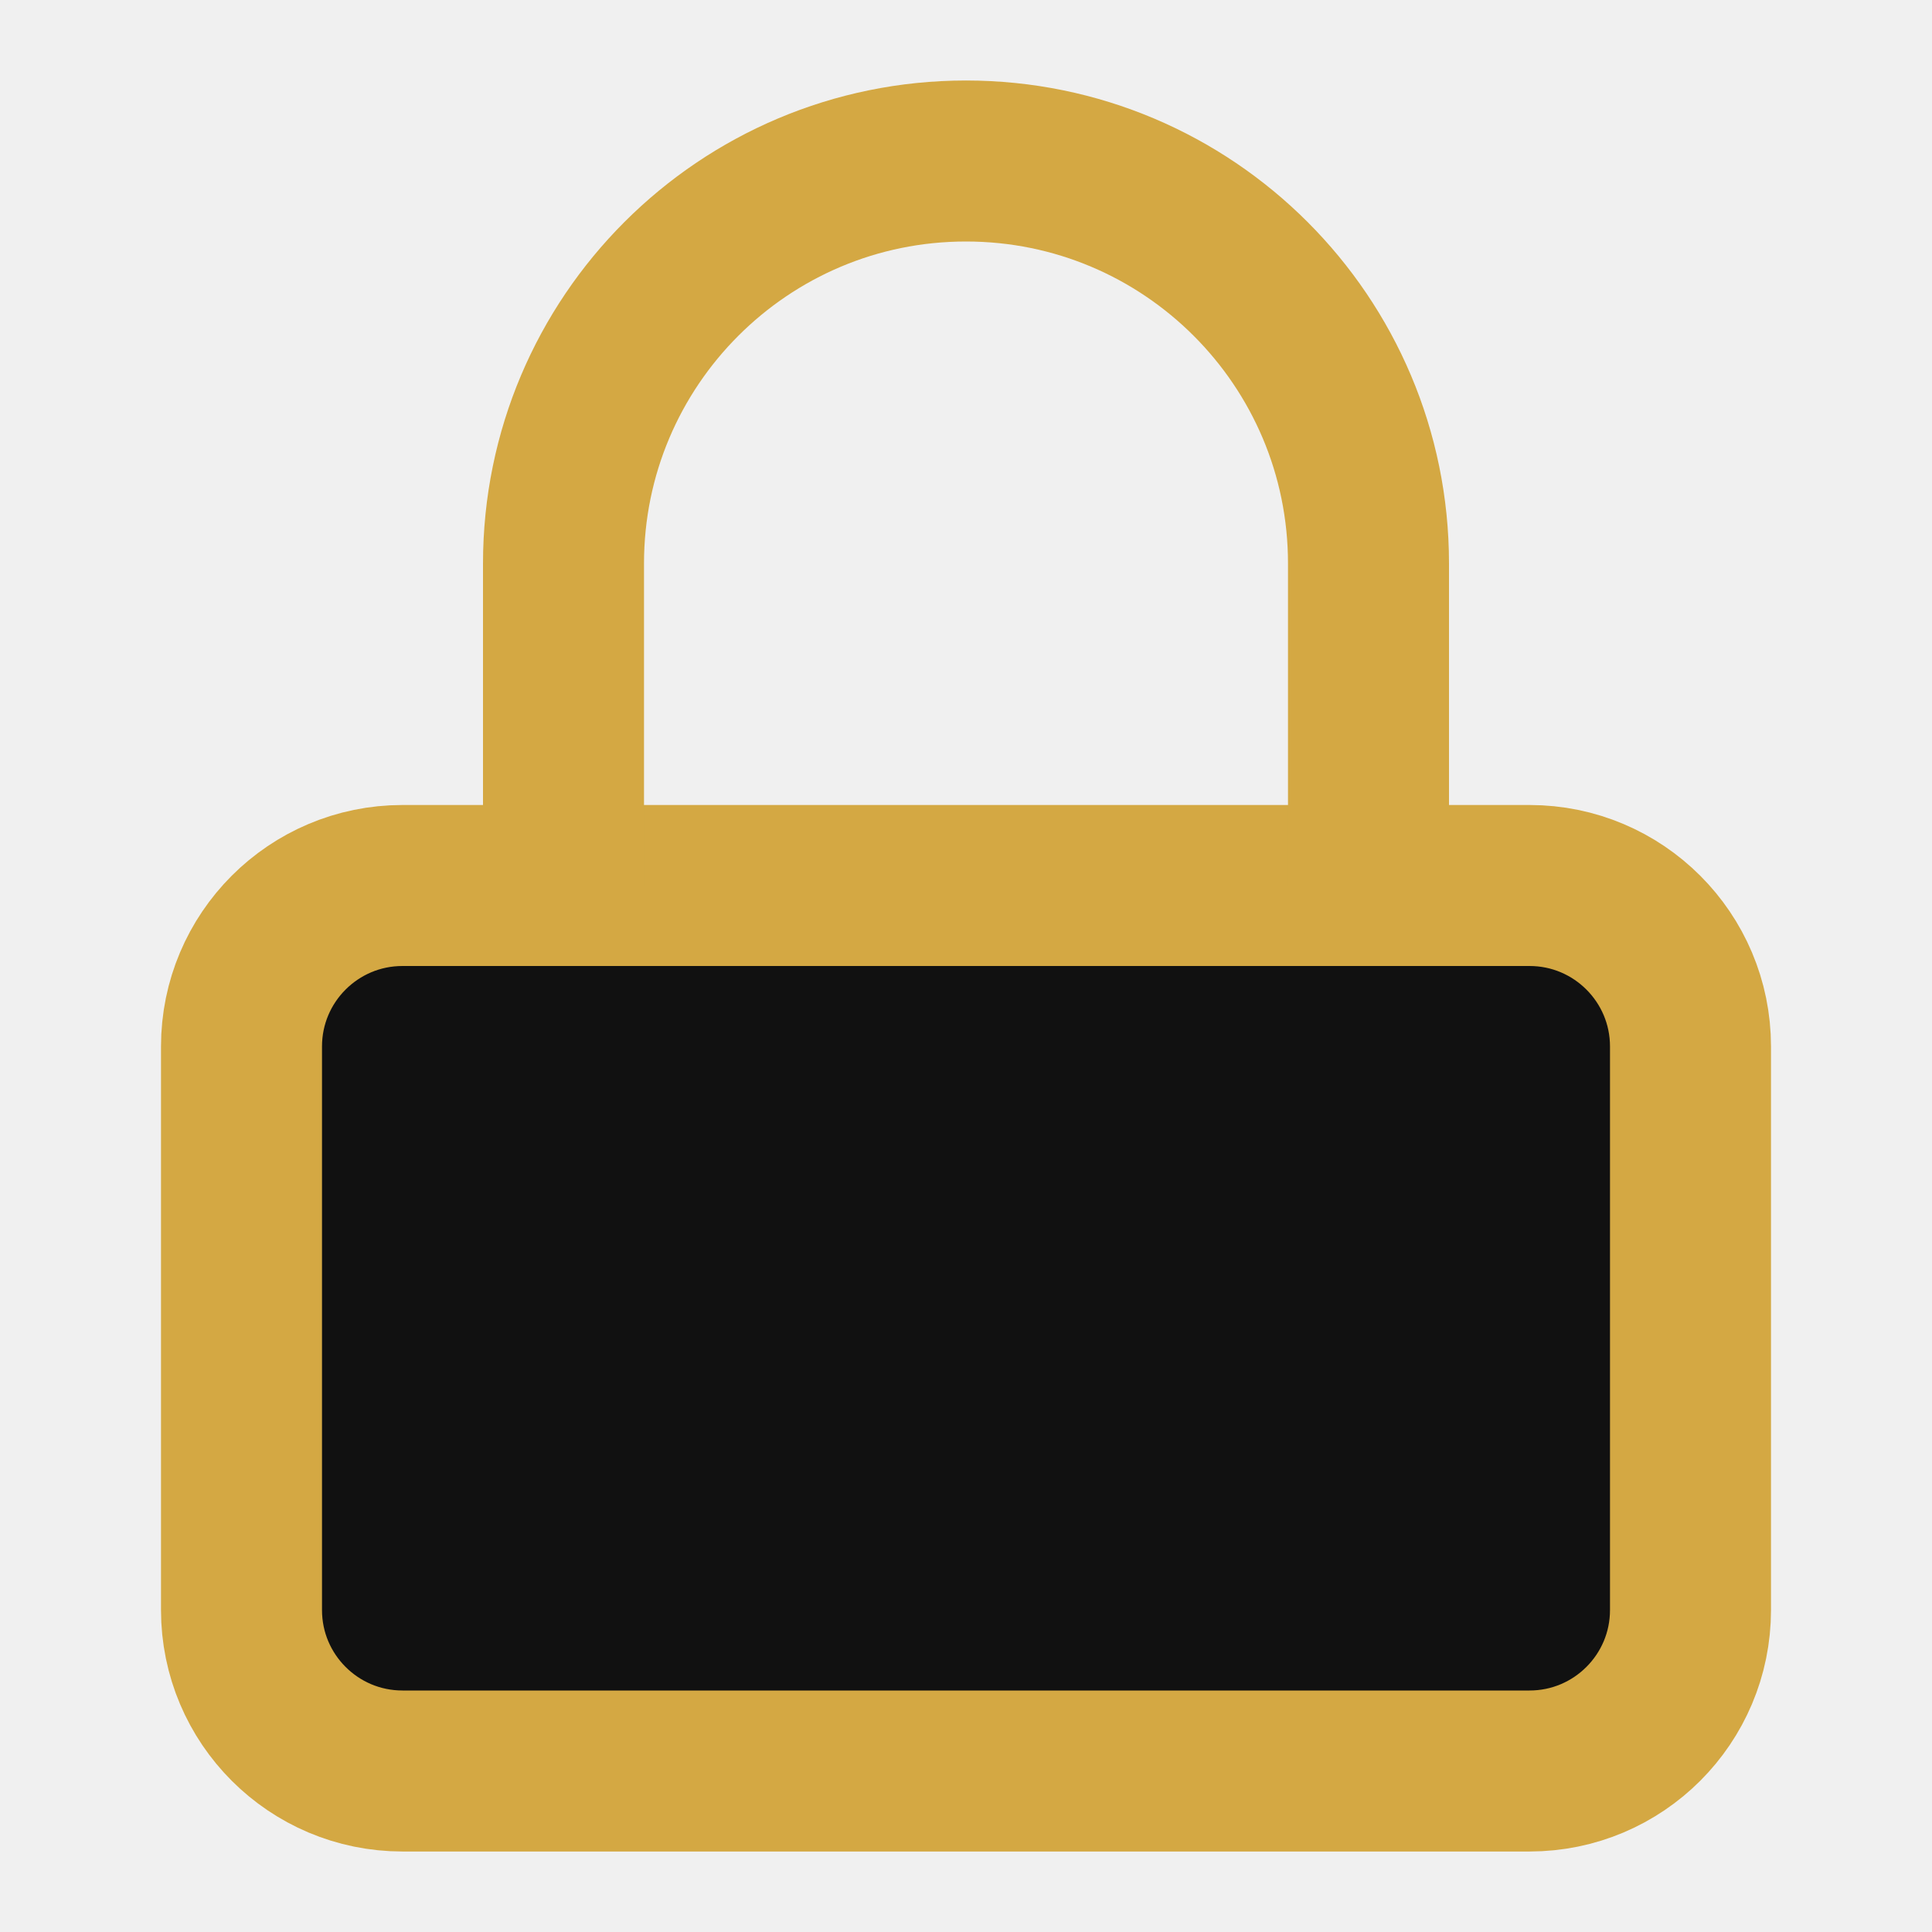
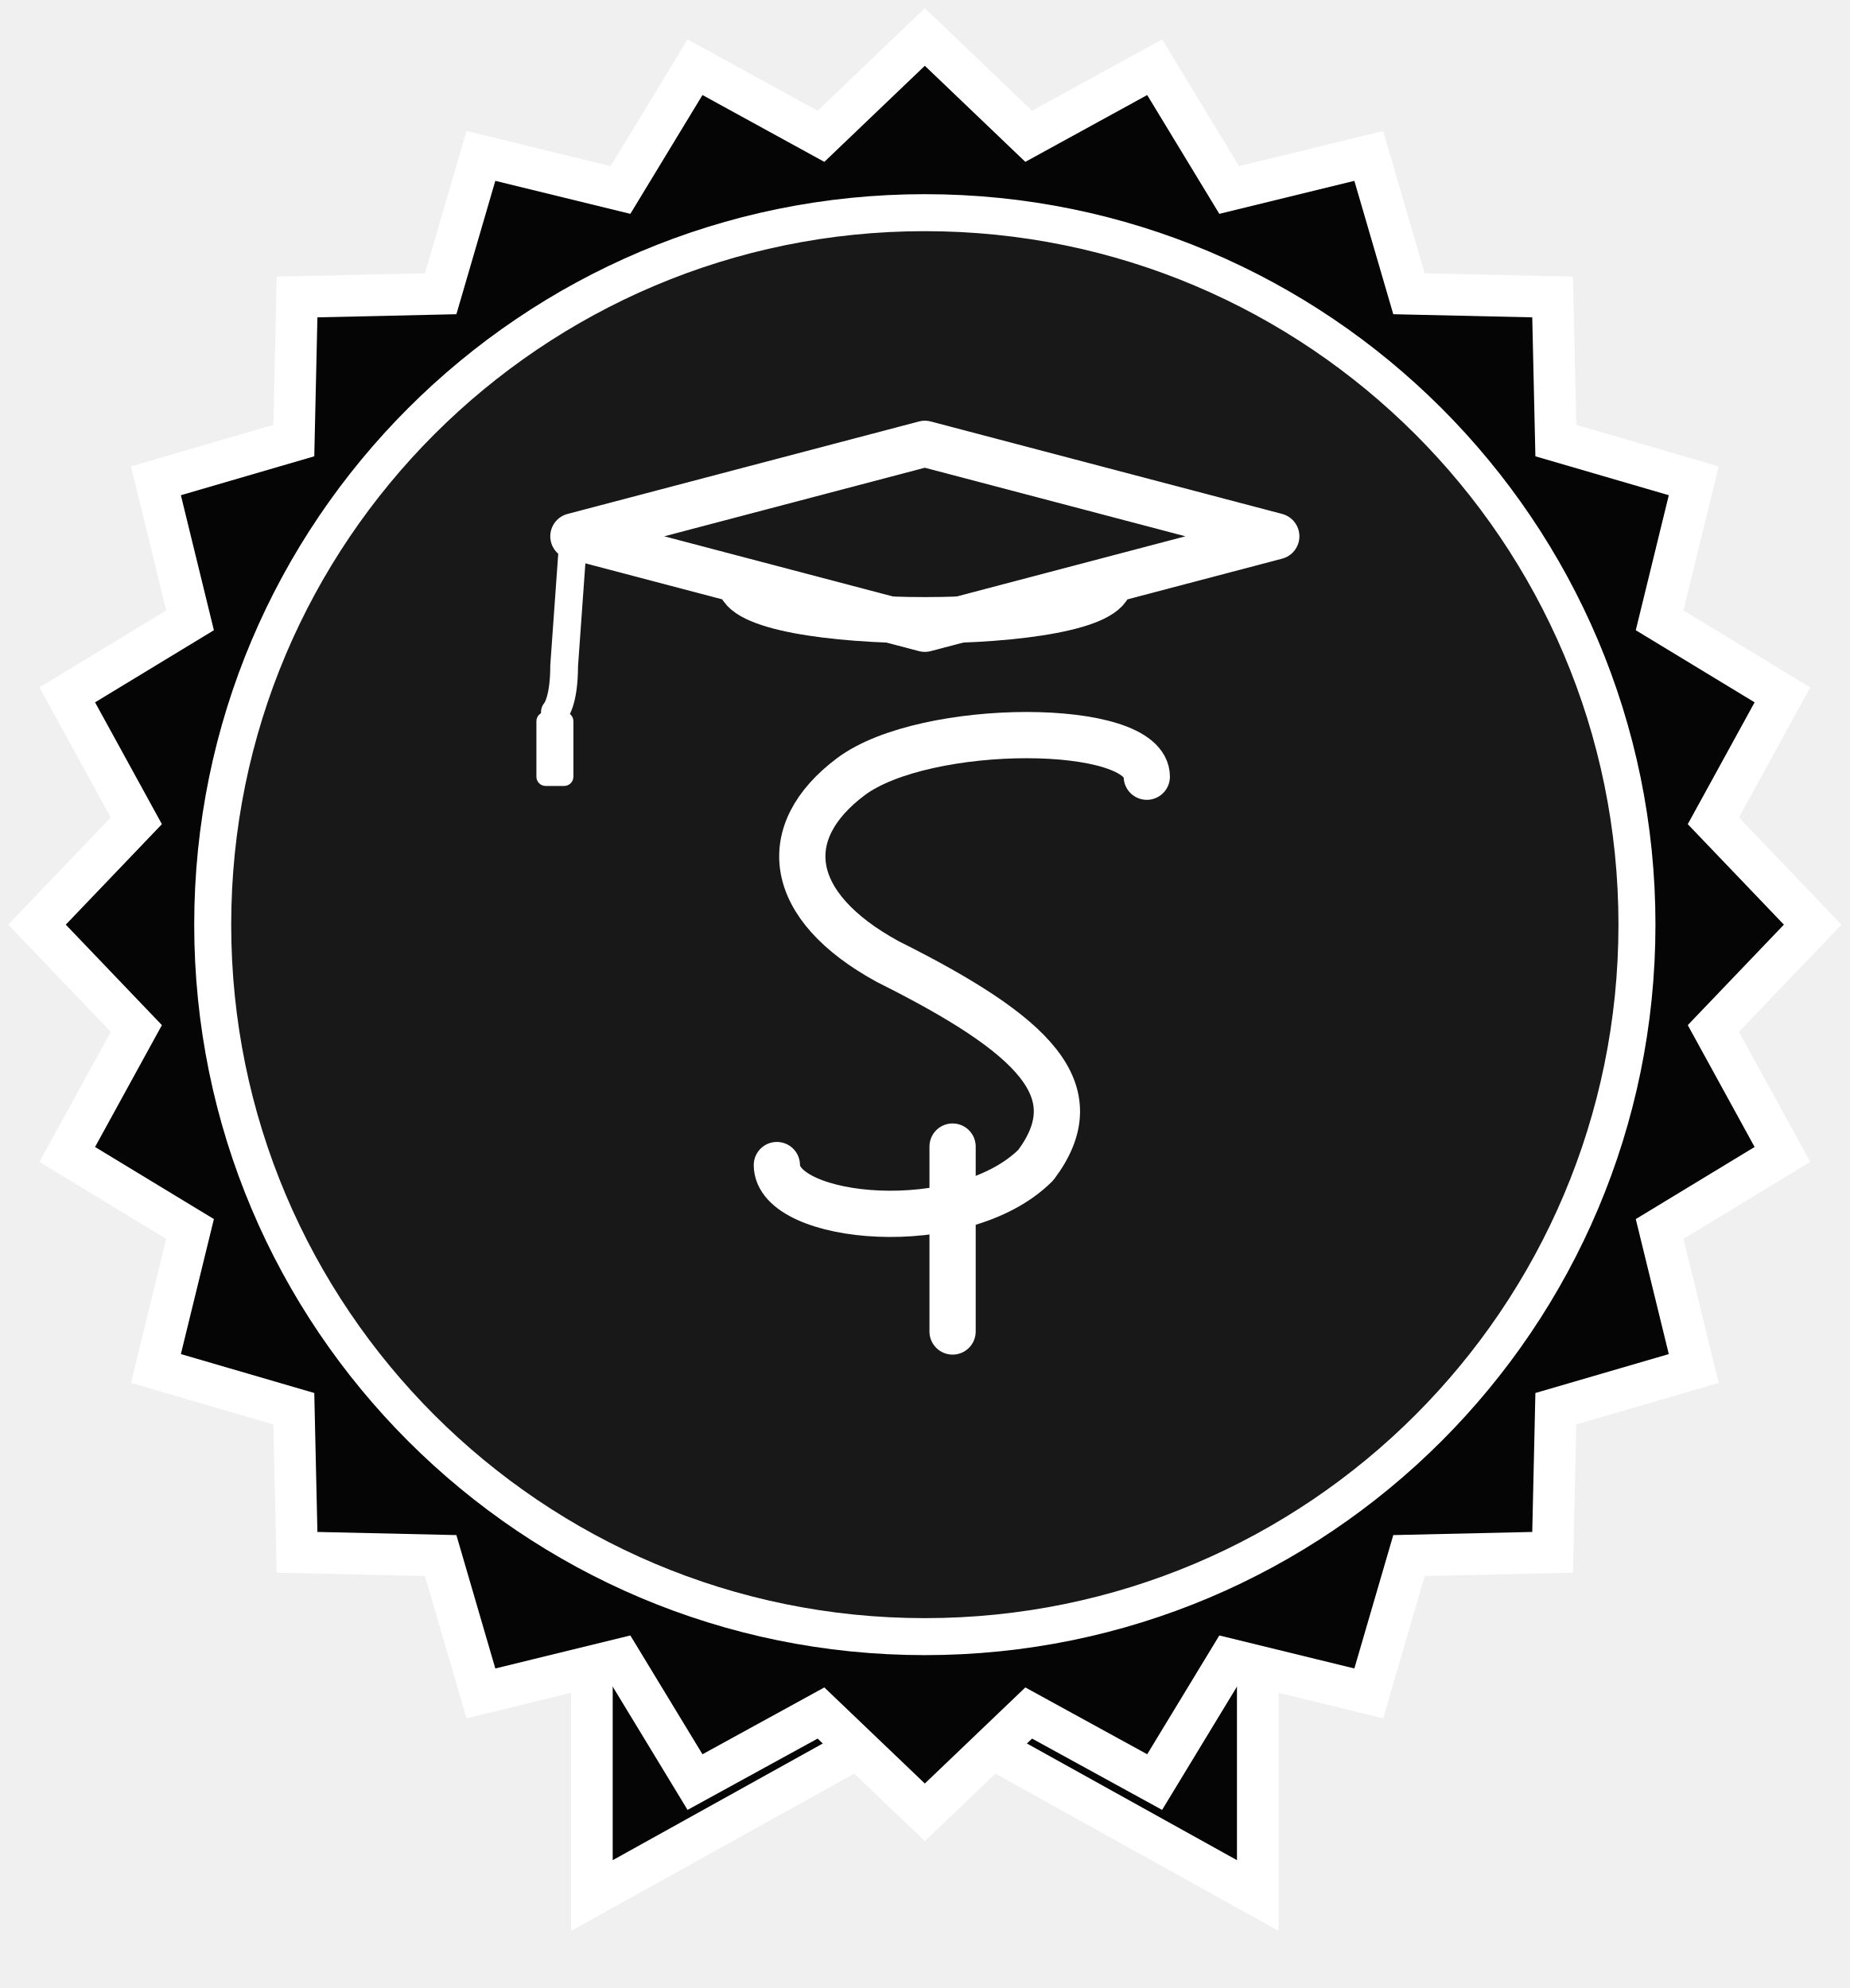
- <svg xmlns="http://www.w3.org/2000/svg" viewBox="0 0 24 24" fill="none" stroke="#d4a843" stroke-width="2" stroke-linecap="round" stroke-linejoin="round">
-   <rect x="3" y="11" width="18" height="11" rx="2" ry="2" fill="#111111" />
-   <path d="M7 11V7a5 5 0 0 1 10 0v4" />
+ <svg xmlns="http://www.w3.org/2000/svg" viewBox="0 0 200 215" width="100%" height="100%">
+   <path d="M 64 165 L 64 205 L 100 185 L 136 205 L 136 165 Z" fill="#050505" stroke="white" stroke-width="4.5" stroke-linejoin="miter" />
+   <path d="M 69 165 L 69 198 L 100 180 L 131 198 L 131 165 Z" fill="#050505" />
+   <polygon points="100.00,4.00 111.23,14.74 124.85,7.27 132.91,20.55 148.00,16.86 152.35,31.77 167.88,32.12 168.23,47.65 183.14,52.00 179.45,67.09 192.73,75.15 185.26,88.77 196.00,100.00 185.26,111.23 192.73,124.85 179.45,132.91 183.14,148.00 168.23,152.35 167.88,167.88 152.35,168.23 148.00,183.14 132.91,179.45 124.85,192.73 111.23,185.26 100.00,196.00 88.77,185.26 75.15,192.73 67.09,179.45 52.00,183.14 47.65,168.23 32.12,167.88 31.77,152.35 16.86,148.00 20.55,132.91 7.27,124.85 14.74,111.23 4.00,100.00 14.74,88.77 7.27,75.15 20.55,67.09 16.86,52.00 31.77,47.65 32.12,32.12 47.65,31.77 52.00,16.86 67.09,20.55 75.15,7.27 88.77,14.74" fill="#050505" stroke="white" stroke-width="4.5" stroke-linejoin="miter" />
+   <circle cx="100" cy="100" r="77" fill="#181818" stroke="white" stroke-width="4" />
+   <g stroke="white" stroke-width="5" stroke-linecap="round" stroke-linejoin="round" fill="none">
+     <polygon points="100,48 138,58 100,68 62,58" fill="#181818" />
+     <path d="M 80,62.8 C 80,68.5 120,68.5 120,62.8" />
+     <path d="M 62,58 L 61,72 C 61,76 60,77 60,77" stroke-width="3" />
+     <rect x="58" y="77" width="4" height="8" rx="1" fill="white" stroke="none" />
+     <path d="M 124,84 C 124,78 100,78 92,84 C 84,90 85,98 96,104 C 112,112 118,118 112,126 C 104,134 84,132 84,126" />
+     <path d="M 103,124 L 103,144" />
+   </g>
</svg>
